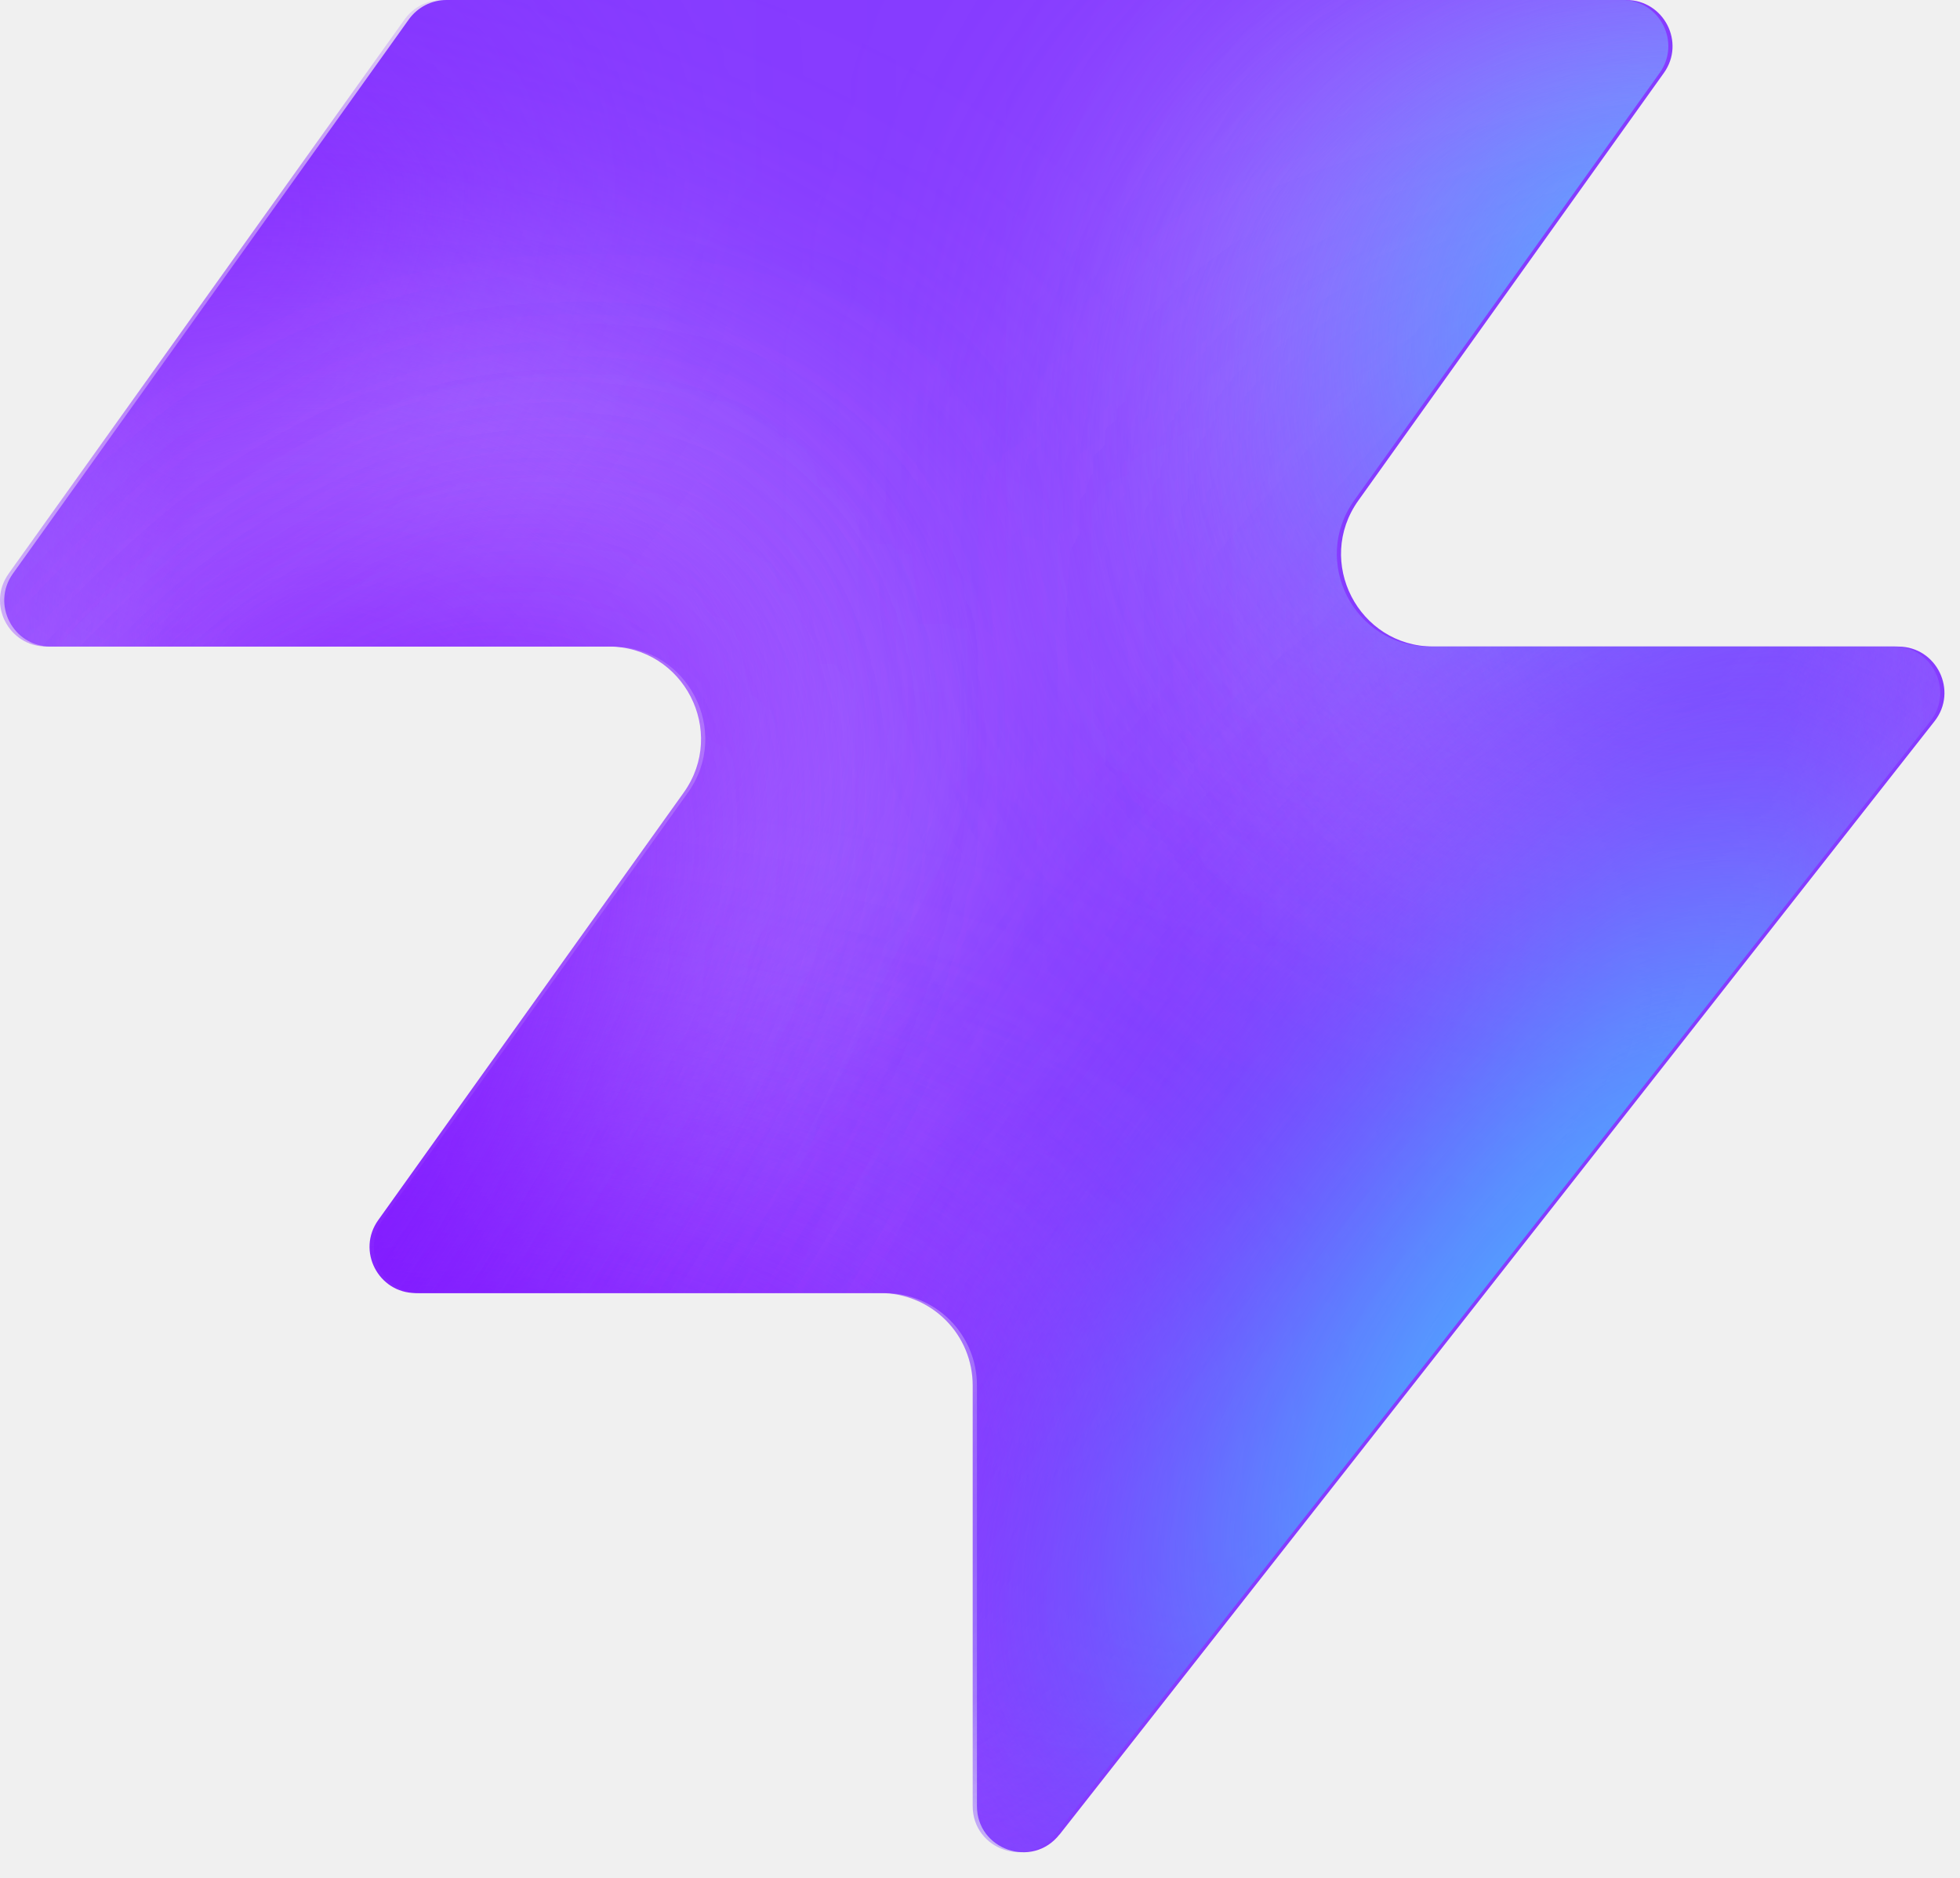
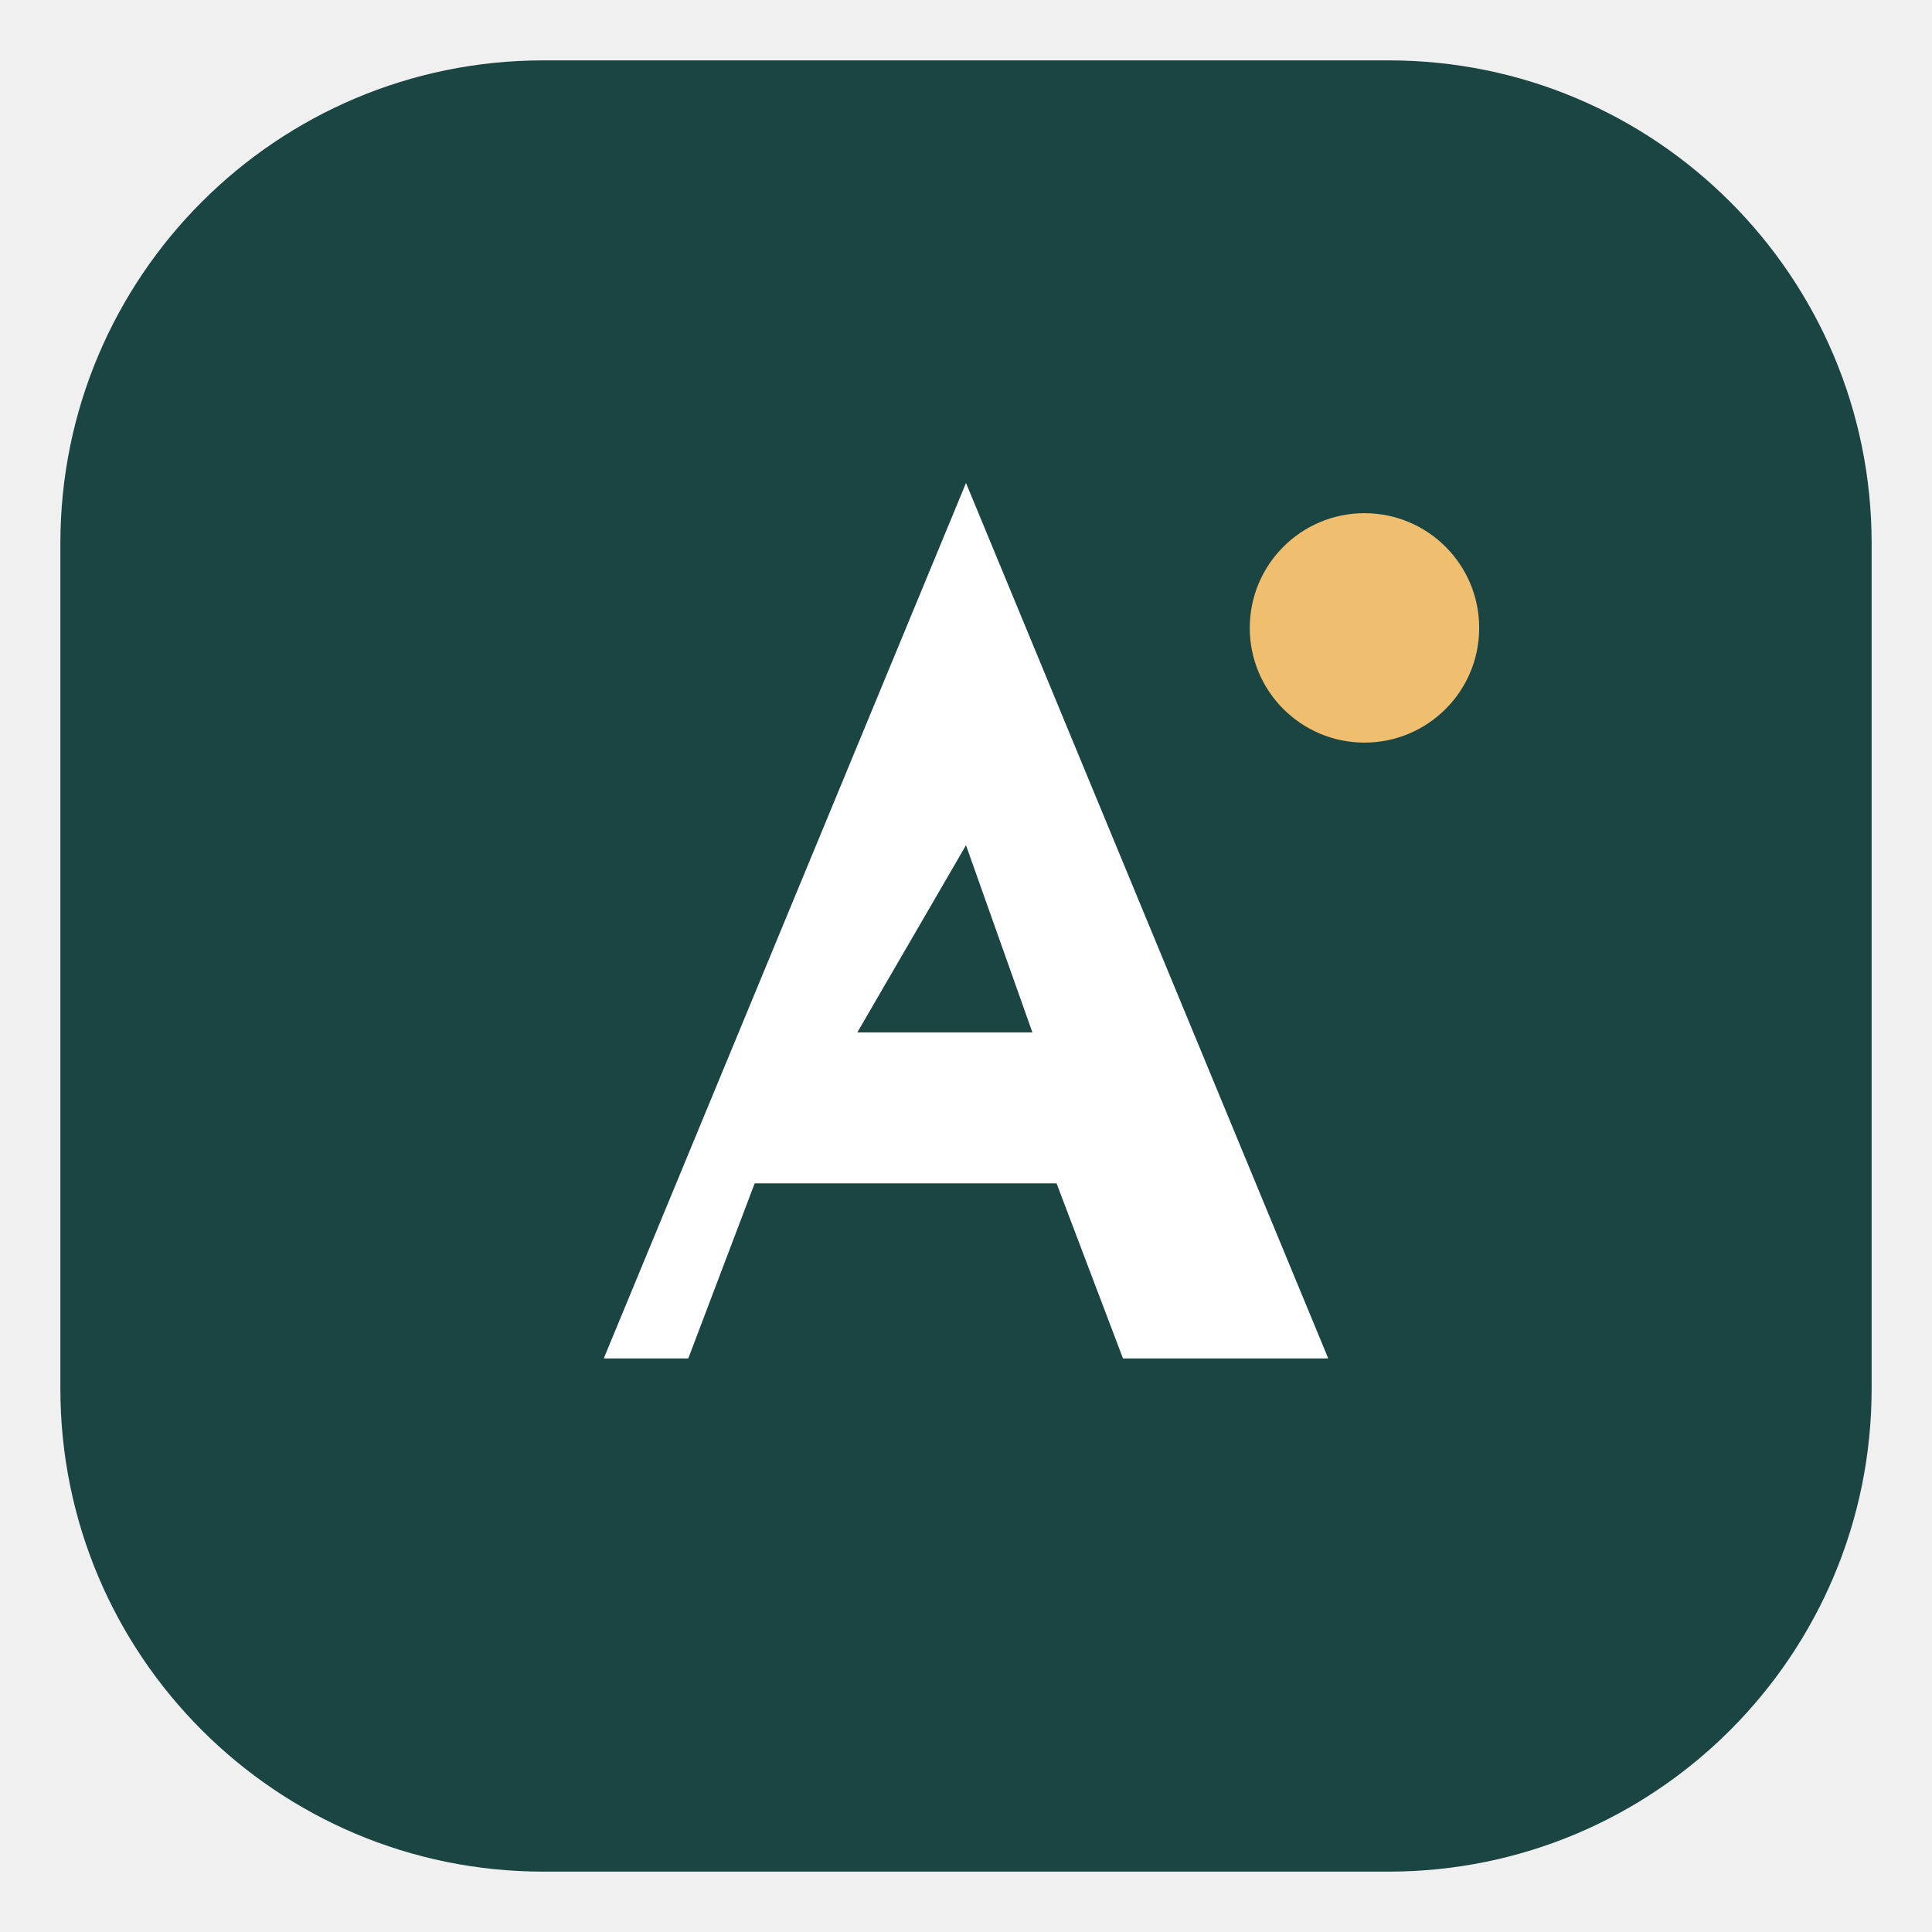
- <svg xmlns="http://www.w3.org/2000/svg" width="48" height="46" fill="none" viewBox="0 0 48 46">
-   <path fill="#863bff" d="M25.946 44.938c-.664.845-2.021.375-2.021-.698V33.937a2.26 2.26 0 0 0-2.262-2.262H10.287c-.92 0-1.456-1.04-.92-1.788l7.48-10.471c1.07-1.497 0-3.578-1.842-3.578H1.237c-.92 0-1.456-1.04-.92-1.788L10.013.474c.214-.297.556-.474.92-.474h28.894c.92 0 1.456 1.04.92 1.788l-7.48 10.471c-1.07 1.498 0 3.579 1.842 3.579h11.377c.943 0 1.473 1.088.89 1.83L25.947 44.94z" style="fill:#863bff;fill:color(display-p3 .525 .23 1);fill-opacity:1" />
-   <mask id="a" width="48" height="46" x="0" y="0" maskUnits="userSpaceOnUse" style="mask-type:alpha">
-     <path fill="#000" d="M25.842 44.938c-.664.844-2.021.375-2.021-.698V33.937a2.26 2.26 0 0 0-2.262-2.262H10.183c-.92 0-1.456-1.04-.92-1.788l7.48-10.471c1.07-1.498 0-3.579-1.842-3.579H1.133c-.92 0-1.456-1.04-.92-1.787L9.91.473c.214-.297.556-.474.92-.474h28.894c.92 0 1.456 1.04.92 1.788l-7.48 10.471c-1.07 1.498 0 3.578 1.842 3.578h11.377c.943 0 1.473 1.088.89 1.832L25.843 44.94z" style="fill:#000;fill-opacity:1" />
-   </mask>
-   <g mask="url(#a)">
-     <g filter="url(#b)">
-       <ellipse cx="5.508" cy="14.704" fill="#ede6ff" rx="5.508" ry="14.704" style="fill:#ede6ff;fill:color(display-p3 .927 .903 1);fill-opacity:1" transform="matrix(.00324 1 1 -.00324 -4.47 31.516)" />
-     </g>
-     <g filter="url(#c)">
-       <ellipse cx="10.399" cy="29.851" fill="#ede6ff" rx="10.399" ry="29.851" style="fill:#ede6ff;fill:color(display-p3 .927 .903 1);fill-opacity:1" transform="matrix(.00324 1 1 -.00324 -39.328 7.883)" />
-     </g>
-     <g filter="url(#d)">
-       <ellipse cx="5.508" cy="30.487" fill="#7e14ff" rx="5.508" ry="30.487" style="fill:#7e14ff;fill:color(display-p3 .492 .077 1);fill-opacity:1" transform="rotate(89.814 -25.913 -14.639)scale(1 -1)" />
-     </g>
-     <g filter="url(#e)">
-       <ellipse cx="5.508" cy="30.599" fill="#7e14ff" rx="5.508" ry="30.599" style="fill:#7e14ff;fill:color(display-p3 .492 .077 1);fill-opacity:1" transform="rotate(89.814 -32.644 -3.334)scale(1 -1)" />
-     </g>
-     <g filter="url(#f)">
-       <ellipse cx="5.508" cy="30.599" fill="#7e14ff" rx="5.508" ry="30.599" style="fill:#7e14ff;fill:color(display-p3 .492 .077 1);fill-opacity:1" transform="matrix(.00324 1 1 -.00324 -34.34 30.47)" />
-     </g>
-     <g filter="url(#g)">
-       <ellipse cx="14.072" cy="22.078" fill="#ede6ff" rx="14.072" ry="22.078" style="fill:#ede6ff;fill:color(display-p3 .927 .903 1);fill-opacity:1" transform="rotate(93.35 24.506 48.493)scale(-1 1)" />
-     </g>
-     <g filter="url(#h)">
-       <ellipse cx="3.47" cy="21.501" fill="#7e14ff" rx="3.47" ry="21.501" style="fill:#7e14ff;fill:color(display-p3 .492 .077 1);fill-opacity:1" transform="rotate(89.009 28.708 47.59)scale(-1 1)" />
-     </g>
-     <g filter="url(#i)">
-       <ellipse cx="3.47" cy="21.501" fill="#7e14ff" rx="3.47" ry="21.501" style="fill:#7e14ff;fill:color(display-p3 .492 .077 1);fill-opacity:1" transform="rotate(89.009 28.708 47.59)scale(-1 1)" />
-     </g>
-     <g filter="url(#j)">
-       <ellipse cx=".387" cy="8.972" fill="#7e14ff" rx="4.407" ry="29.108" style="fill:#7e14ff;fill:color(display-p3 .492 .077 1);fill-opacity:1" transform="rotate(39.51 .387 8.972)" />
-     </g>
-     <g filter="url(#k)">
-       <ellipse cx="47.523" cy="-6.092" fill="#7e14ff" rx="4.407" ry="29.108" style="fill:#7e14ff;fill:color(display-p3 .492 .077 1);fill-opacity:1" transform="rotate(37.892 47.523 -6.092)" />
-     </g>
-     <g filter="url(#l)">
-       <ellipse cx="41.412" cy="6.333" fill="#47bfff" rx="5.971" ry="9.665" style="fill:#47bfff;fill:color(display-p3 .28 .748 1);fill-opacity:1" transform="rotate(37.892 41.412 6.333)" />
-     </g>
-     <g filter="url(#m)">
-       <ellipse cx="-1.879" cy="38.332" fill="#7e14ff" rx="4.407" ry="29.108" style="fill:#7e14ff;fill:color(display-p3 .492 .077 1);fill-opacity:1" transform="rotate(37.892 -1.88 38.332)" />
-     </g>
-     <g filter="url(#n)">
-       <ellipse cx="-1.879" cy="38.332" fill="#7e14ff" rx="4.407" ry="29.108" style="fill:#7e14ff;fill:color(display-p3 .492 .077 1);fill-opacity:1" transform="rotate(37.892 -1.88 38.332)" />
-     </g>
-     <g filter="url(#o)">
-       <ellipse cx="35.651" cy="29.907" fill="#7e14ff" rx="4.407" ry="29.108" style="fill:#7e14ff;fill:color(display-p3 .492 .077 1);fill-opacity:1" transform="rotate(37.892 35.651 29.907)" />
-     </g>
-     <g filter="url(#p)">
-       <ellipse cx="38.418" cy="32.4" fill="#47bfff" rx="5.971" ry="15.297" style="fill:#47bfff;fill:color(display-p3 .28 .748 1);fill-opacity:1" transform="rotate(37.892 38.418 32.4)" />
-     </g>
-   </g>
-   <defs>
-     <filter id="b" width="60.045" height="41.654" x="-19.77" y="16.149" color-interpolation-filters="sRGB" filterUnits="userSpaceOnUse">
-       <feFlood flood-opacity="0" result="BackgroundImageFix" />
-       <feBlend in="SourceGraphic" in2="BackgroundImageFix" result="shape" />
-       <feGaussianBlur result="effect1_foregroundBlur_2002_17158" stdDeviation="7.659" />
-     </filter>
-     <filter id="c" width="90.34" height="51.437" x="-54.613" y="-7.533" color-interpolation-filters="sRGB" filterUnits="userSpaceOnUse">
-       <feFlood flood-opacity="0" result="BackgroundImageFix" />
-       <feBlend in="SourceGraphic" in2="BackgroundImageFix" result="shape" />
-       <feGaussianBlur result="effect1_foregroundBlur_2002_17158" stdDeviation="7.659" />
-     </filter>
-     <filter id="d" width="79.355" height="29.4" x="-49.64" y="2.03" color-interpolation-filters="sRGB" filterUnits="userSpaceOnUse">
-       <feFlood flood-opacity="0" result="BackgroundImageFix" />
-       <feBlend in="SourceGraphic" in2="BackgroundImageFix" result="shape" />
-       <feGaussianBlur result="effect1_foregroundBlur_2002_17158" stdDeviation="4.596" />
-     </filter>
-     <filter id="e" width="79.579" height="29.4" x="-45.045" y="20.029" color-interpolation-filters="sRGB" filterUnits="userSpaceOnUse">
-       <feFlood flood-opacity="0" result="BackgroundImageFix" />
-       <feBlend in="SourceGraphic" in2="BackgroundImageFix" result="shape" />
-       <feGaussianBlur result="effect1_foregroundBlur_2002_17158" stdDeviation="4.596" />
-     </filter>
-     <filter id="f" width="79.579" height="29.4" x="-43.513" y="21.178" color-interpolation-filters="sRGB" filterUnits="userSpaceOnUse">
-       <feFlood flood-opacity="0" result="BackgroundImageFix" />
-       <feBlend in="SourceGraphic" in2="BackgroundImageFix" result="shape" />
-       <feGaussianBlur result="effect1_foregroundBlur_2002_17158" stdDeviation="4.596" />
-     </filter>
-     <filter id="g" width="74.749" height="58.852" x="15.756" y="-17.901" color-interpolation-filters="sRGB" filterUnits="userSpaceOnUse">
-       <feFlood flood-opacity="0" result="BackgroundImageFix" />
-       <feBlend in="SourceGraphic" in2="BackgroundImageFix" result="shape" />
-       <feGaussianBlur result="effect1_foregroundBlur_2002_17158" stdDeviation="7.659" />
-     </filter>
-     <filter id="h" width="61.377" height="25.362" x="23.548" y="2.284" color-interpolation-filters="sRGB" filterUnits="userSpaceOnUse">
-       <feFlood flood-opacity="0" result="BackgroundImageFix" />
-       <feBlend in="SourceGraphic" in2="BackgroundImageFix" result="shape" />
-       <feGaussianBlur result="effect1_foregroundBlur_2002_17158" stdDeviation="4.596" />
-     </filter>
-     <filter id="i" width="61.377" height="25.362" x="23.548" y="2.284" color-interpolation-filters="sRGB" filterUnits="userSpaceOnUse">
-       <feFlood flood-opacity="0" result="BackgroundImageFix" />
-       <feBlend in="SourceGraphic" in2="BackgroundImageFix" result="shape" />
-       <feGaussianBlur result="effect1_foregroundBlur_2002_17158" stdDeviation="4.596" />
-     </filter>
-     <filter id="j" width="56.045" height="63.649" x="-27.636" y="-22.853" color-interpolation-filters="sRGB" filterUnits="userSpaceOnUse">
-       <feFlood flood-opacity="0" result="BackgroundImageFix" />
-       <feBlend in="SourceGraphic" in2="BackgroundImageFix" result="shape" />
-       <feGaussianBlur result="effect1_foregroundBlur_2002_17158" stdDeviation="4.596" />
-     </filter>
-     <filter id="k" width="54.814" height="64.646" x="20.116" y="-38.415" color-interpolation-filters="sRGB" filterUnits="userSpaceOnUse">
-       <feFlood flood-opacity="0" result="BackgroundImageFix" />
-       <feBlend in="SourceGraphic" in2="BackgroundImageFix" result="shape" />
-       <feGaussianBlur result="effect1_foregroundBlur_2002_17158" stdDeviation="4.596" />
-     </filter>
-     <filter id="l" width="33.541" height="35.313" x="24.641" y="-11.323" color-interpolation-filters="sRGB" filterUnits="userSpaceOnUse">
-       <feFlood flood-opacity="0" result="BackgroundImageFix" />
-       <feBlend in="SourceGraphic" in2="BackgroundImageFix" result="shape" />
-       <feGaussianBlur result="effect1_foregroundBlur_2002_17158" stdDeviation="4.596" />
-     </filter>
-     <filter id="m" width="54.814" height="64.646" x="-29.286" y="6.009" color-interpolation-filters="sRGB" filterUnits="userSpaceOnUse">
-       <feFlood flood-opacity="0" result="BackgroundImageFix" />
-       <feBlend in="SourceGraphic" in2="BackgroundImageFix" result="shape" />
-       <feGaussianBlur result="effect1_foregroundBlur_2002_17158" stdDeviation="4.596" />
-     </filter>
-     <filter id="n" width="54.814" height="64.646" x="-29.286" y="6.009" color-interpolation-filters="sRGB" filterUnits="userSpaceOnUse">
-       <feFlood flood-opacity="0" result="BackgroundImageFix" />
-       <feBlend in="SourceGraphic" in2="BackgroundImageFix" result="shape" />
-       <feGaussianBlur result="effect1_foregroundBlur_2002_17158" stdDeviation="4.596" />
-     </filter>
-     <filter id="o" width="54.814" height="64.646" x="8.244" y="-2.416" color-interpolation-filters="sRGB" filterUnits="userSpaceOnUse">
-       <feFlood flood-opacity="0" result="BackgroundImageFix" />
-       <feBlend in="SourceGraphic" in2="BackgroundImageFix" result="shape" />
-       <feGaussianBlur result="effect1_foregroundBlur_2002_17158" stdDeviation="4.596" />
-     </filter>
-     <filter id="p" width="39.409" height="43.623" x="18.713" y="10.588" color-interpolation-filters="sRGB" filterUnits="userSpaceOnUse">
-       <feFlood flood-opacity="0" result="BackgroundImageFix" />
-       <feBlend in="SourceGraphic" in2="BackgroundImageFix" result="shape" />
-       <feGaussianBlur result="effect1_foregroundBlur_2002_17158" stdDeviation="4.596" />
-     </filter>
-   </defs>
+ <svg xmlns="http://www.w3.org/2000/svg" viewBox="0 0 32 32">
+   <rect x="1" y="1" width="30" height="30" rx="8" fill="#1A4543" />
+   <path d="M10 22.5 16 8l6 14.5h-3.4l-1.1-2.9h-5L11.4 22.5H10Zm4.2-5.4h2.9L16 14l-1.8 3.1Z" fill="#ffffff" />
+   <circle cx="22.6" cy="10.4" r="1.9" fill="#F0BE6F" />
</svg>
